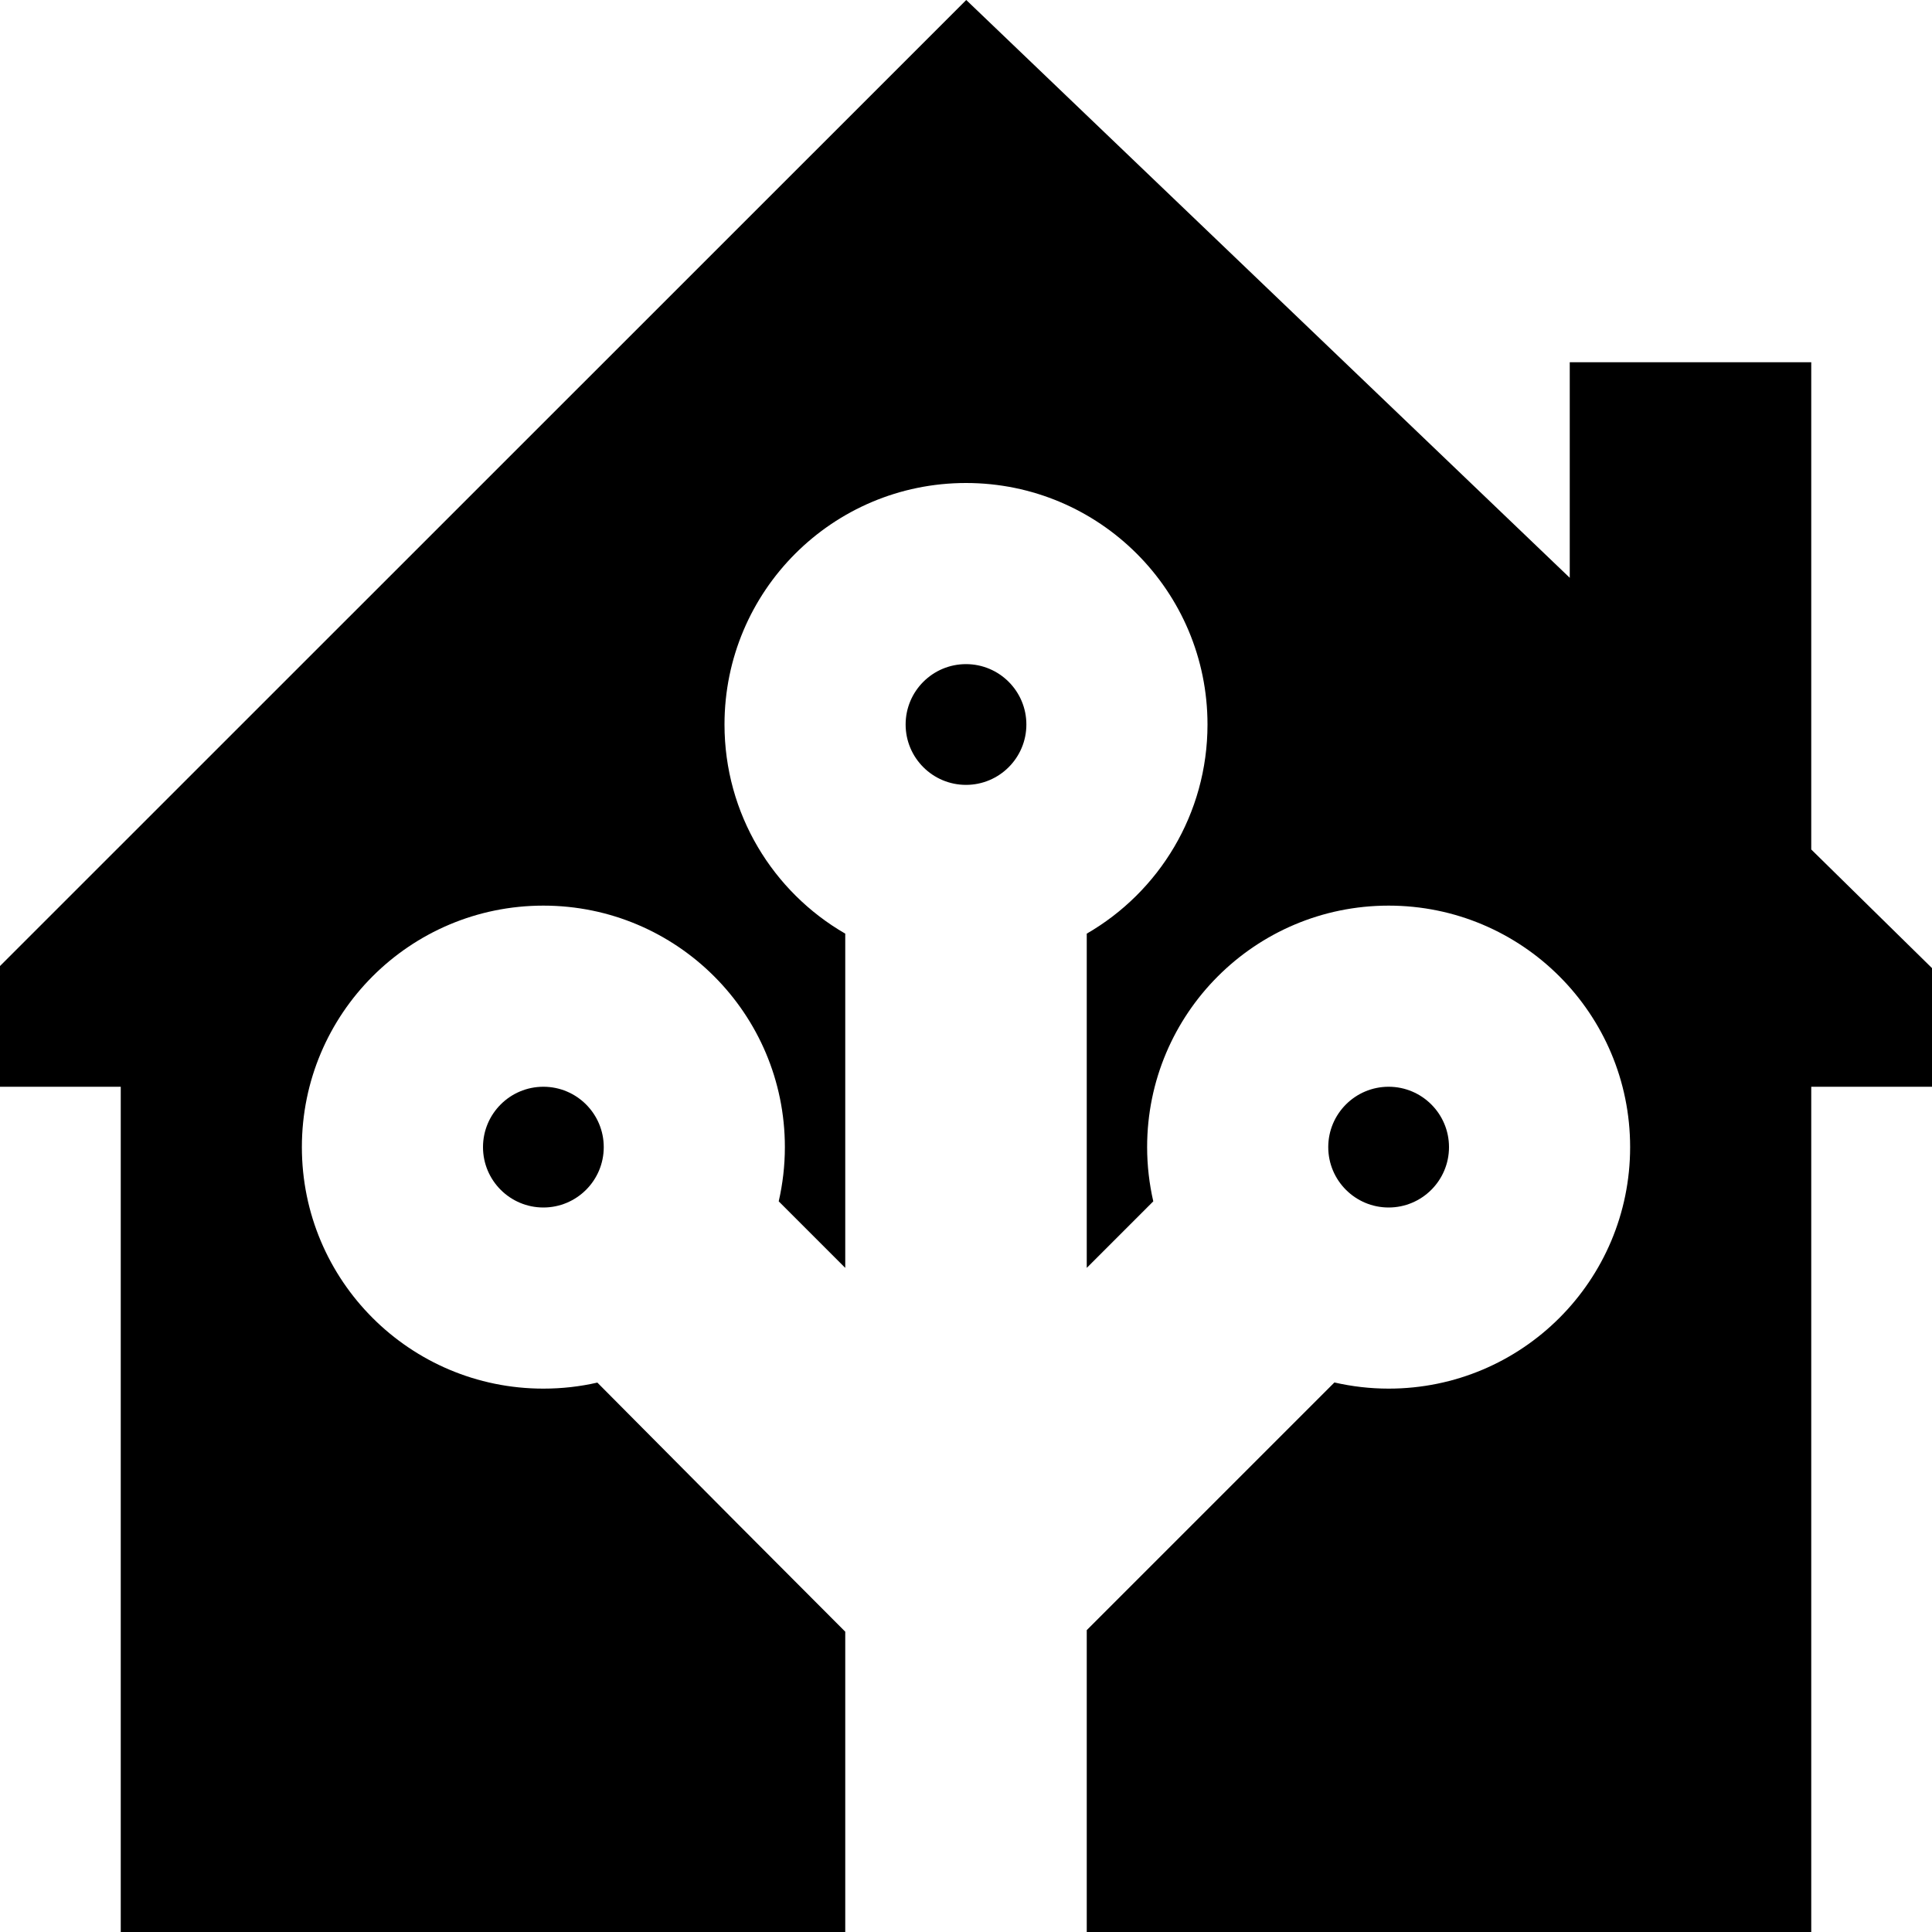
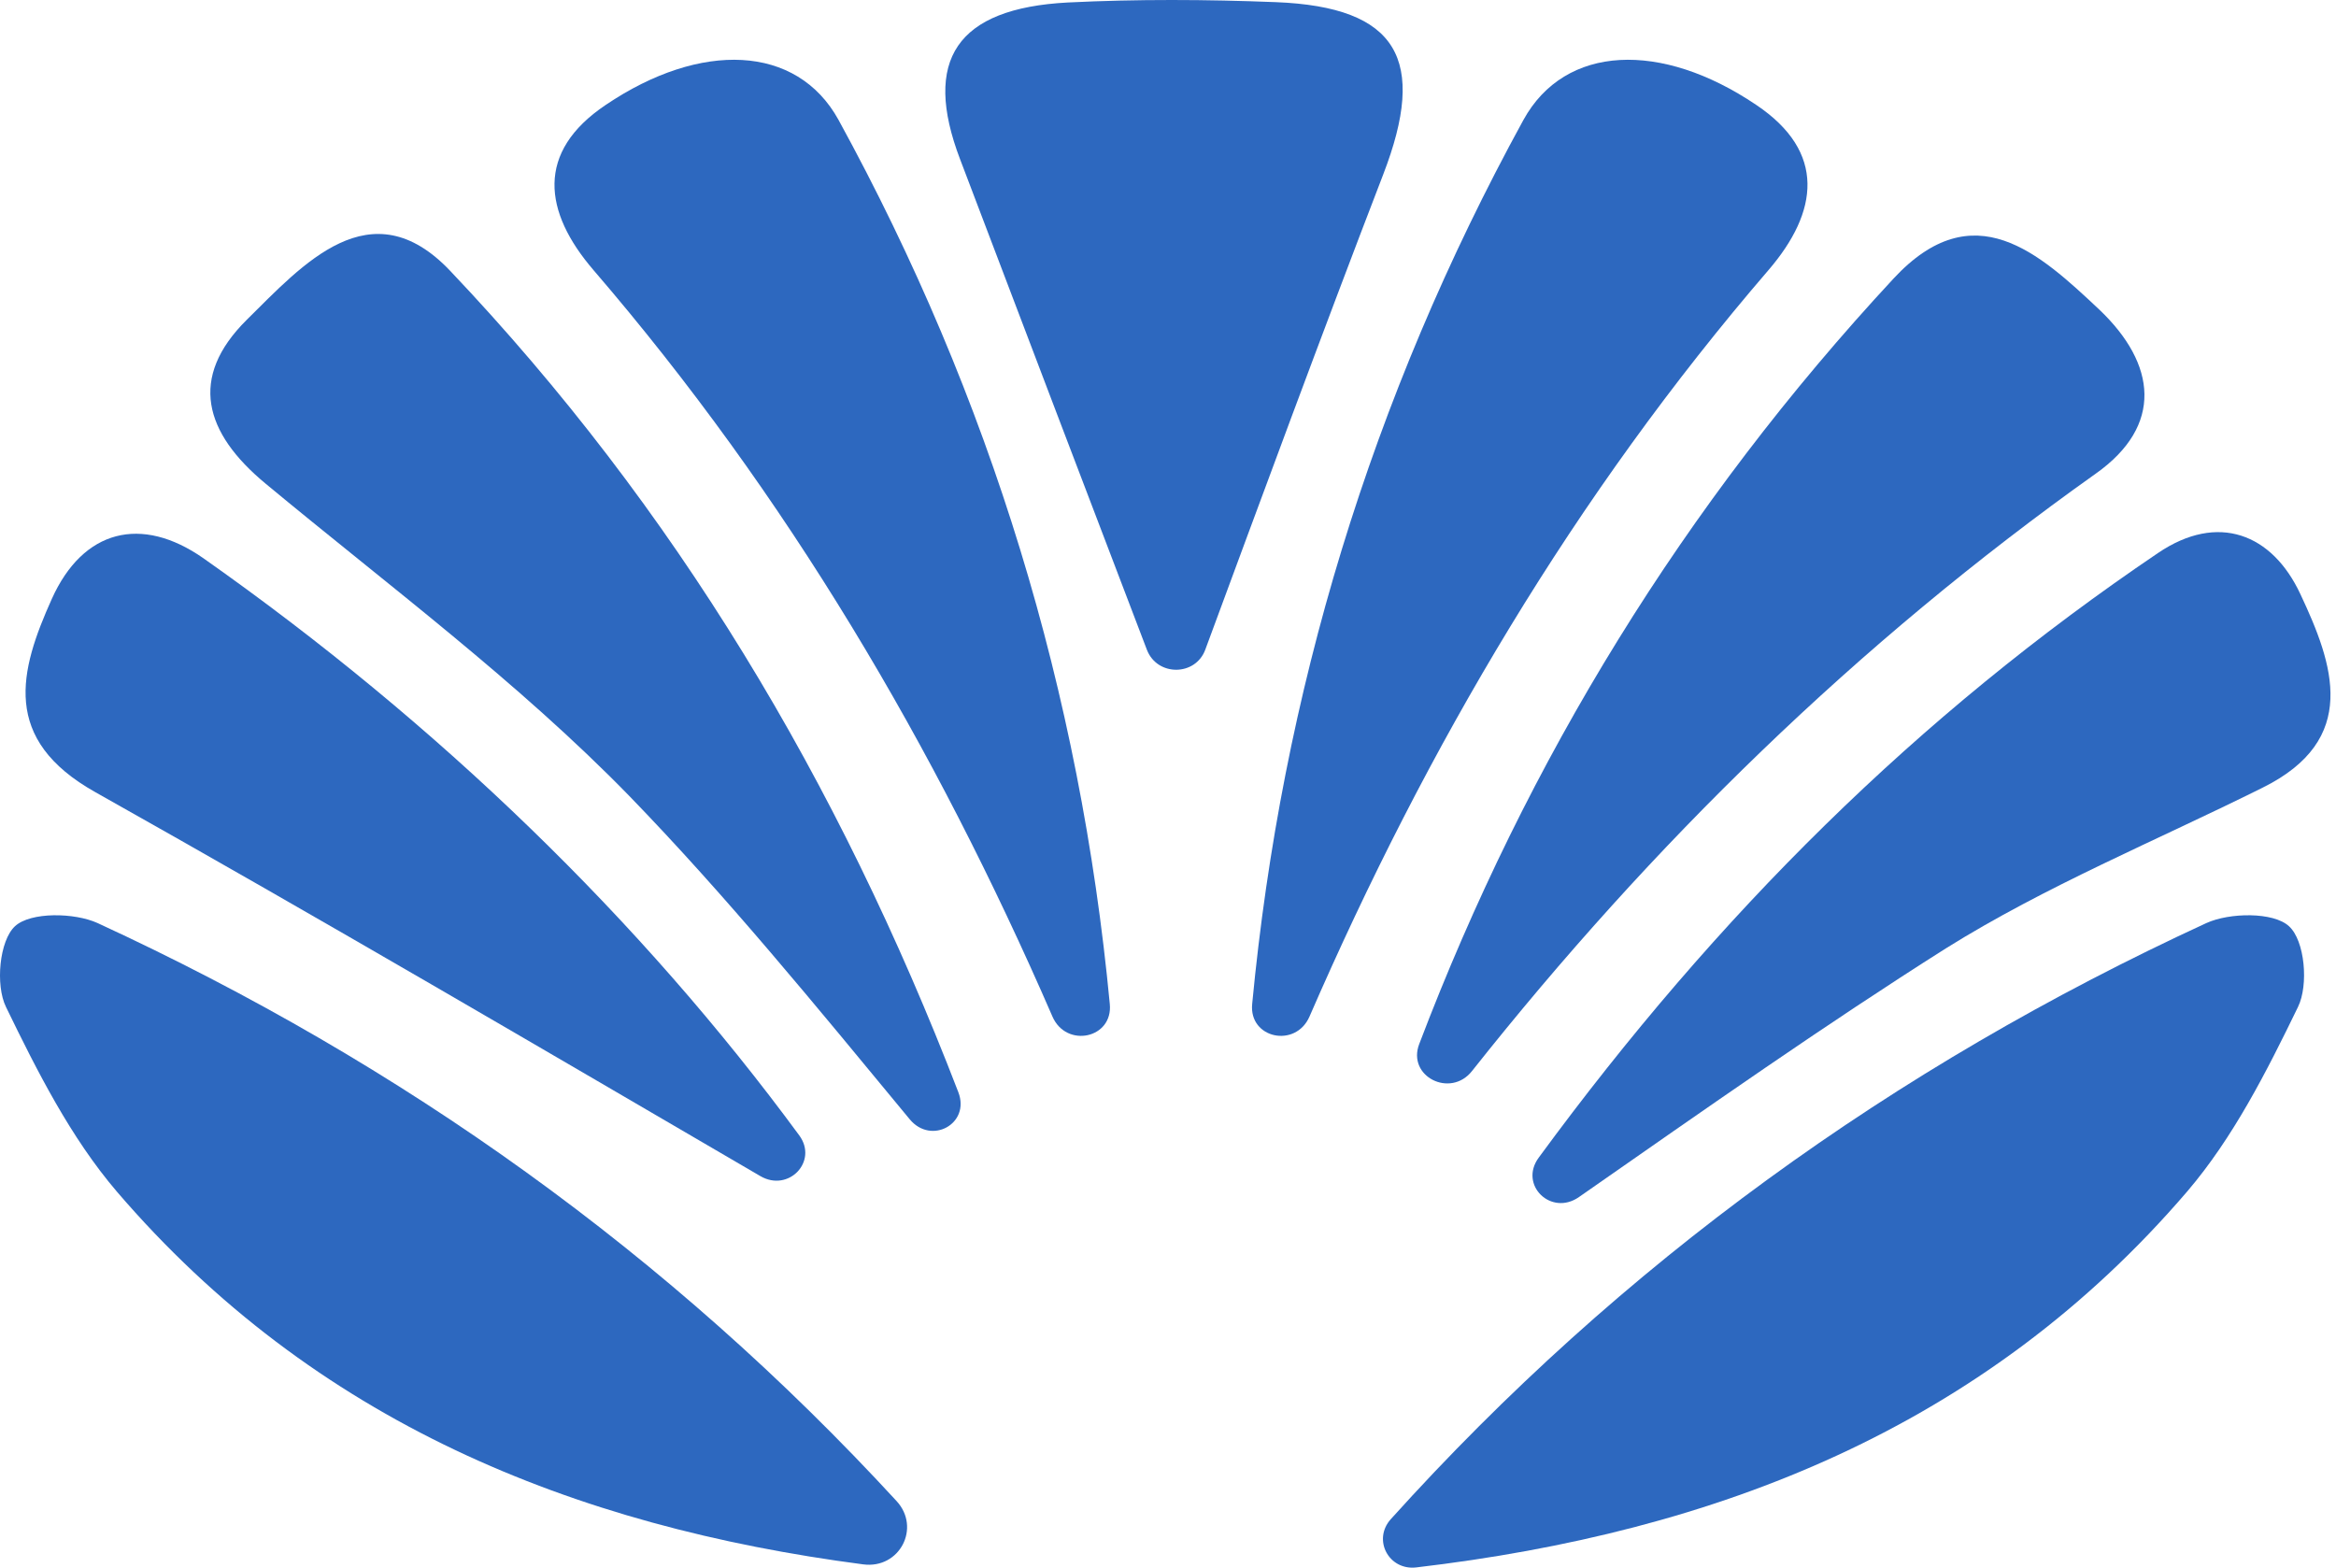
- <svg xmlns="http://www.w3.org/2000/svg" width="16" height="16" viewBox="0 0 16 16" version="1.1">
-   <path fill-rule="nonzero" fill="#000" d="M9,16 L9,17 L7,17 L7,16 L1,16 L1,9 L-1,9 L8.002,0 L13,4.785 L13,3 L15,3 L15,7.035 L17,9 L15,9 L15,16 L9,16 Z M9,16 L9,13.5 C9.498,13.002 10.181,12.319 11.051,11.449 C11.195,11.482 11.346,11.5 11.5,11.5 C12.605,11.5 13.5,10.605 13.5,9.5 C13.5,8.395 12.605,7.5 11.5,7.5 C10.395,7.5 9.5,8.395 9.5,9.5 C9.5,9.654 9.518,9.805 9.551,9.949 L9,10.5 L9,7.732 C9.598,7.387 10,6.74 10,6 C10,4.895 9.105,4 8,4 C6.895,4 6,4.895 6,6 C6,6.74 6.402,7.387 7,7.732 L7,10.5 L6.449,9.949 C6.482,9.805 6.5,9.654 6.5,9.5 C6.5,8.395 5.605,7.5 4.5,7.5 C3.395,7.5 2.5,8.395 2.5,9.5 C2.5,10.605 3.395,11.5 4.5,11.5 C4.654,11.5 4.803,11.483 4.947,11.45 C5.817,12.327 6.502,13.015 7,13.513 L7,16 L9,16 Z M11.5,10 C11.224,10 11,9.776 11,9.5 C11,9.224 11.224,9 11.5,9 C11.776,9 12,9.224 12,9.5 C12,9.776 11.776,10 11.5,10 Z M4.5,10 C4.224,10 4,9.776 4,9.5 C4,9.224 4.224,9 4.5,9 C4.776,9 5,9.224 5,9.5 C5,9.776 4.776,10 4.5,10 Z M8,6.5 C7.724,6.5 7.5,6.276 7.5,6 C7.5,5.724 7.724,5.5 8,5.5 C8.276,5.5 8.5,5.724 8.5,6 C8.5,6.276 8.276,6.5 8,6.5 Z" id="house-small-tree" />
+ <svg xmlns="http://www.w3.org/2000/svg" width="76" height="51" viewBox="0 0 76 51" fill="none">
+   <path d="M46.072 50.993C45.18 51.093 44.649 50.091 45.248 49.423C52.739 41.114 61.61 34.72 71.78 30.031C72.537 29.686 73.96 29.664 74.469 30.131C74.989 30.599 75.113 32.047 74.763 32.76C73.746 34.854 72.661 37.004 71.158 38.763C64.559 46.46 55.836 49.846 46.072 50.993Z" fill="#2D68BF" />
+   <path d="M28.083 50.893C29.27 51.049 29.97 49.701 29.168 48.832C21.789 40.813 13.1 34.609 3.178 30.031C2.421 29.686 0.997 29.664 0.489 30.131C-0.02 30.599 -0.155 32.047 0.195 32.76C1.212 34.854 2.297 37.004 3.8 38.764C10.218 46.248 18.636 49.657 28.083 50.893Z" fill="#2D68BF" />
+   <path d="M42.603 33.072C42.151 34.108 40.626 33.785 40.739 32.66C41.699 22.557 44.603 12.956 49.564 3.901C50.92 1.44 54.05 1.328 57.135 3.411C59.429 4.948 59.158 6.897 57.542 8.78C51.225 16.12 46.423 24.284 42.603 33.072Z" fill="#2D68BF" />
+   <path d="M34.241 33.072C34.693 34.108 36.219 33.785 36.106 32.66C35.145 22.557 32.241 12.956 27.281 3.901C25.925 1.44 22.795 1.328 19.71 3.411C17.416 4.948 17.687 6.897 19.303 8.78C25.619 16.12 30.422 24.284 34.241 33.072Z" fill="#2D68BF" />
+   <path d="M31.179 35.533C31.575 36.558 30.298 37.26 29.597 36.413C26.513 32.682 23.631 29.151 20.467 25.888C16.851 22.179 12.636 19.049 8.636 15.73C6.647 14.081 6.128 12.288 8.026 10.406C9.845 8.612 12.06 6.084 14.648 8.813C21.959 16.52 27.281 25.409 31.179 35.533Z" fill="#2D68BF" />
+   <path d="M47.891 34.843C47.191 35.734 45.767 35.021 46.174 33.963C49.688 24.729 54.784 16.409 61.609 9.058C64.208 6.263 66.344 8.234 68.299 10.072C70.163 11.843 70.389 13.848 68.186 15.407C60.412 20.931 53.733 27.469 47.891 34.843Z" fill="#2D68BF" />
+   <path d="M39.214 21.132C38.897 22 37.654 22.012 37.315 21.143C35.417 16.175 33.326 10.684 31.236 5.182C30.004 1.952 31.123 0.27 34.739 0.081C36.999 -0.031 39.247 -0.019 41.507 0.07C45.485 0.226 46.445 1.941 44.999 5.683C42.965 10.963 41.01 16.276 39.214 21.132Z" fill="#2D68BF" />
+   <path d="M26.003 36.937C26.625 37.783 25.653 38.797 24.738 38.262C17.732 34.175 10.466 29.909 3.11 25.776C0.025 24.05 0.635 21.823 1.686 19.483C2.703 17.222 4.602 16.755 6.613 18.158C14.274 23.549 20.862 29.942 26.003 36.937Z" fill="#2D68BF" />
+   <path d="M51.372 38.942C50.468 39.577 49.406 38.552 50.061 37.661C55.869 29.742 62.4 23.27 70.209 17.991C72.163 16.666 73.926 17.367 74.841 19.328C75.915 21.611 76.785 24.061 73.599 25.632C70.152 27.347 66.547 28.828 63.304 30.855C59.361 33.35 55.541 36.035 51.372 38.942Z" fill="#2D68BF" />
</svg>
